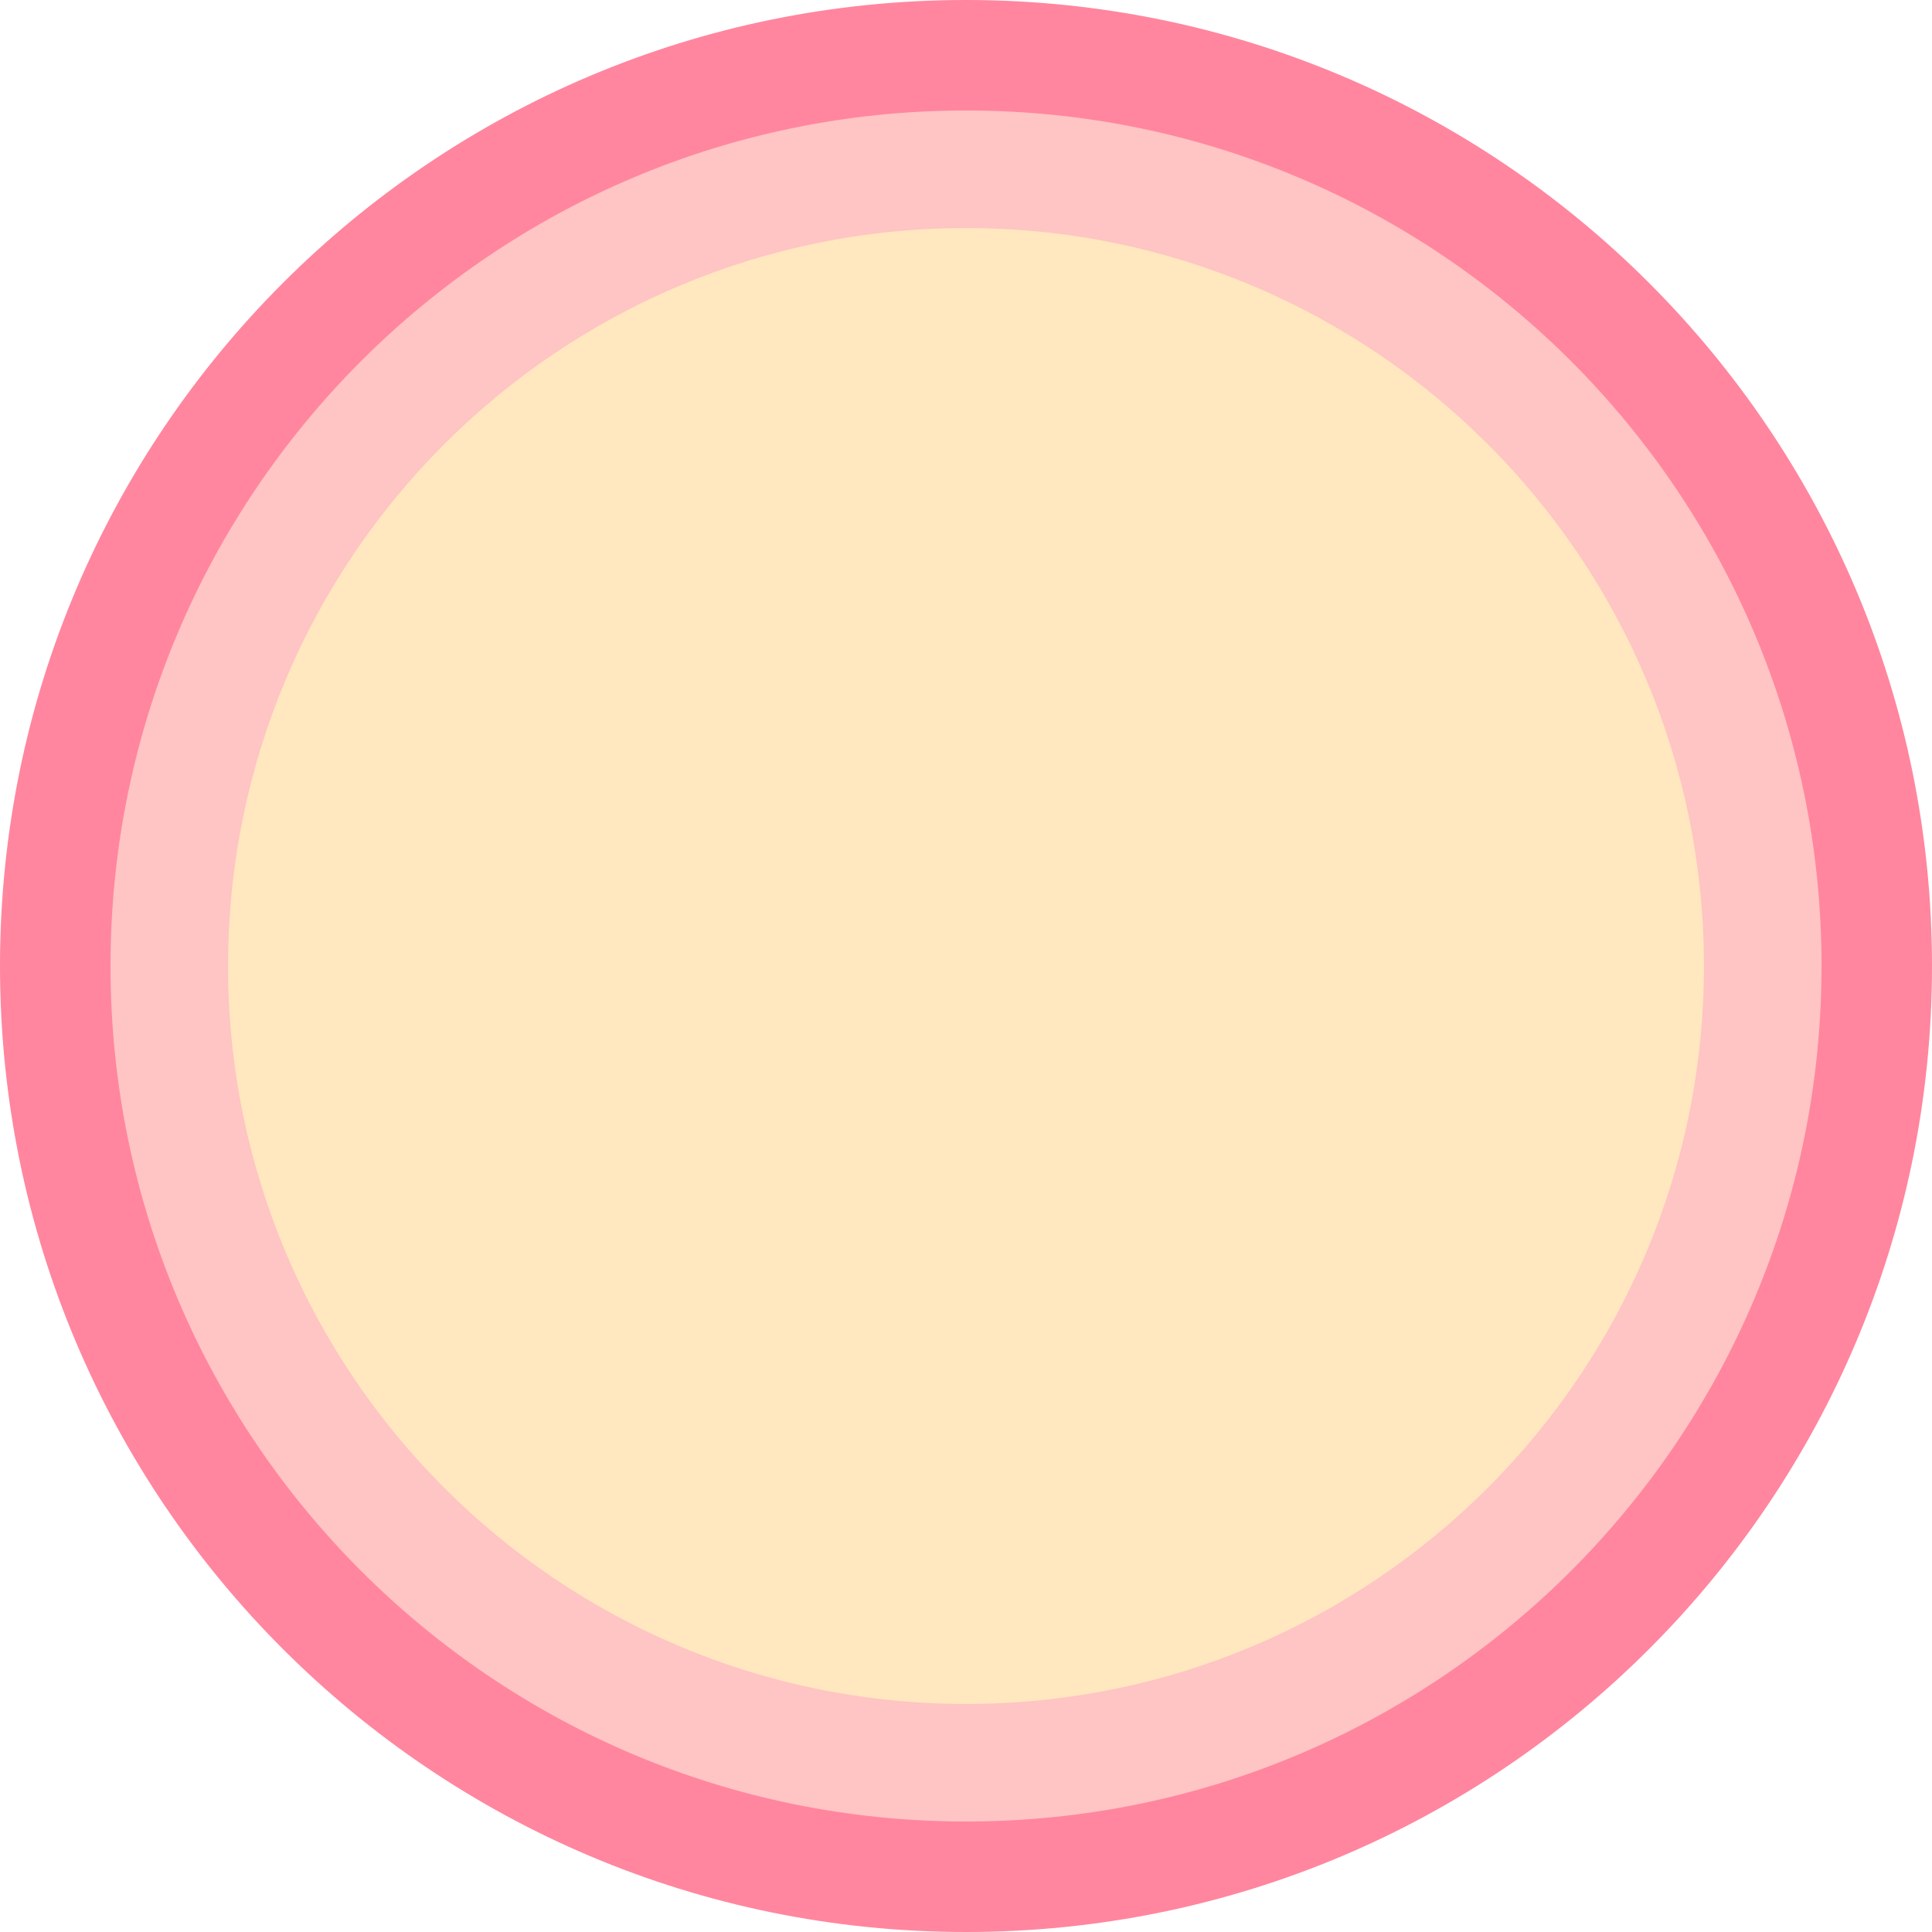
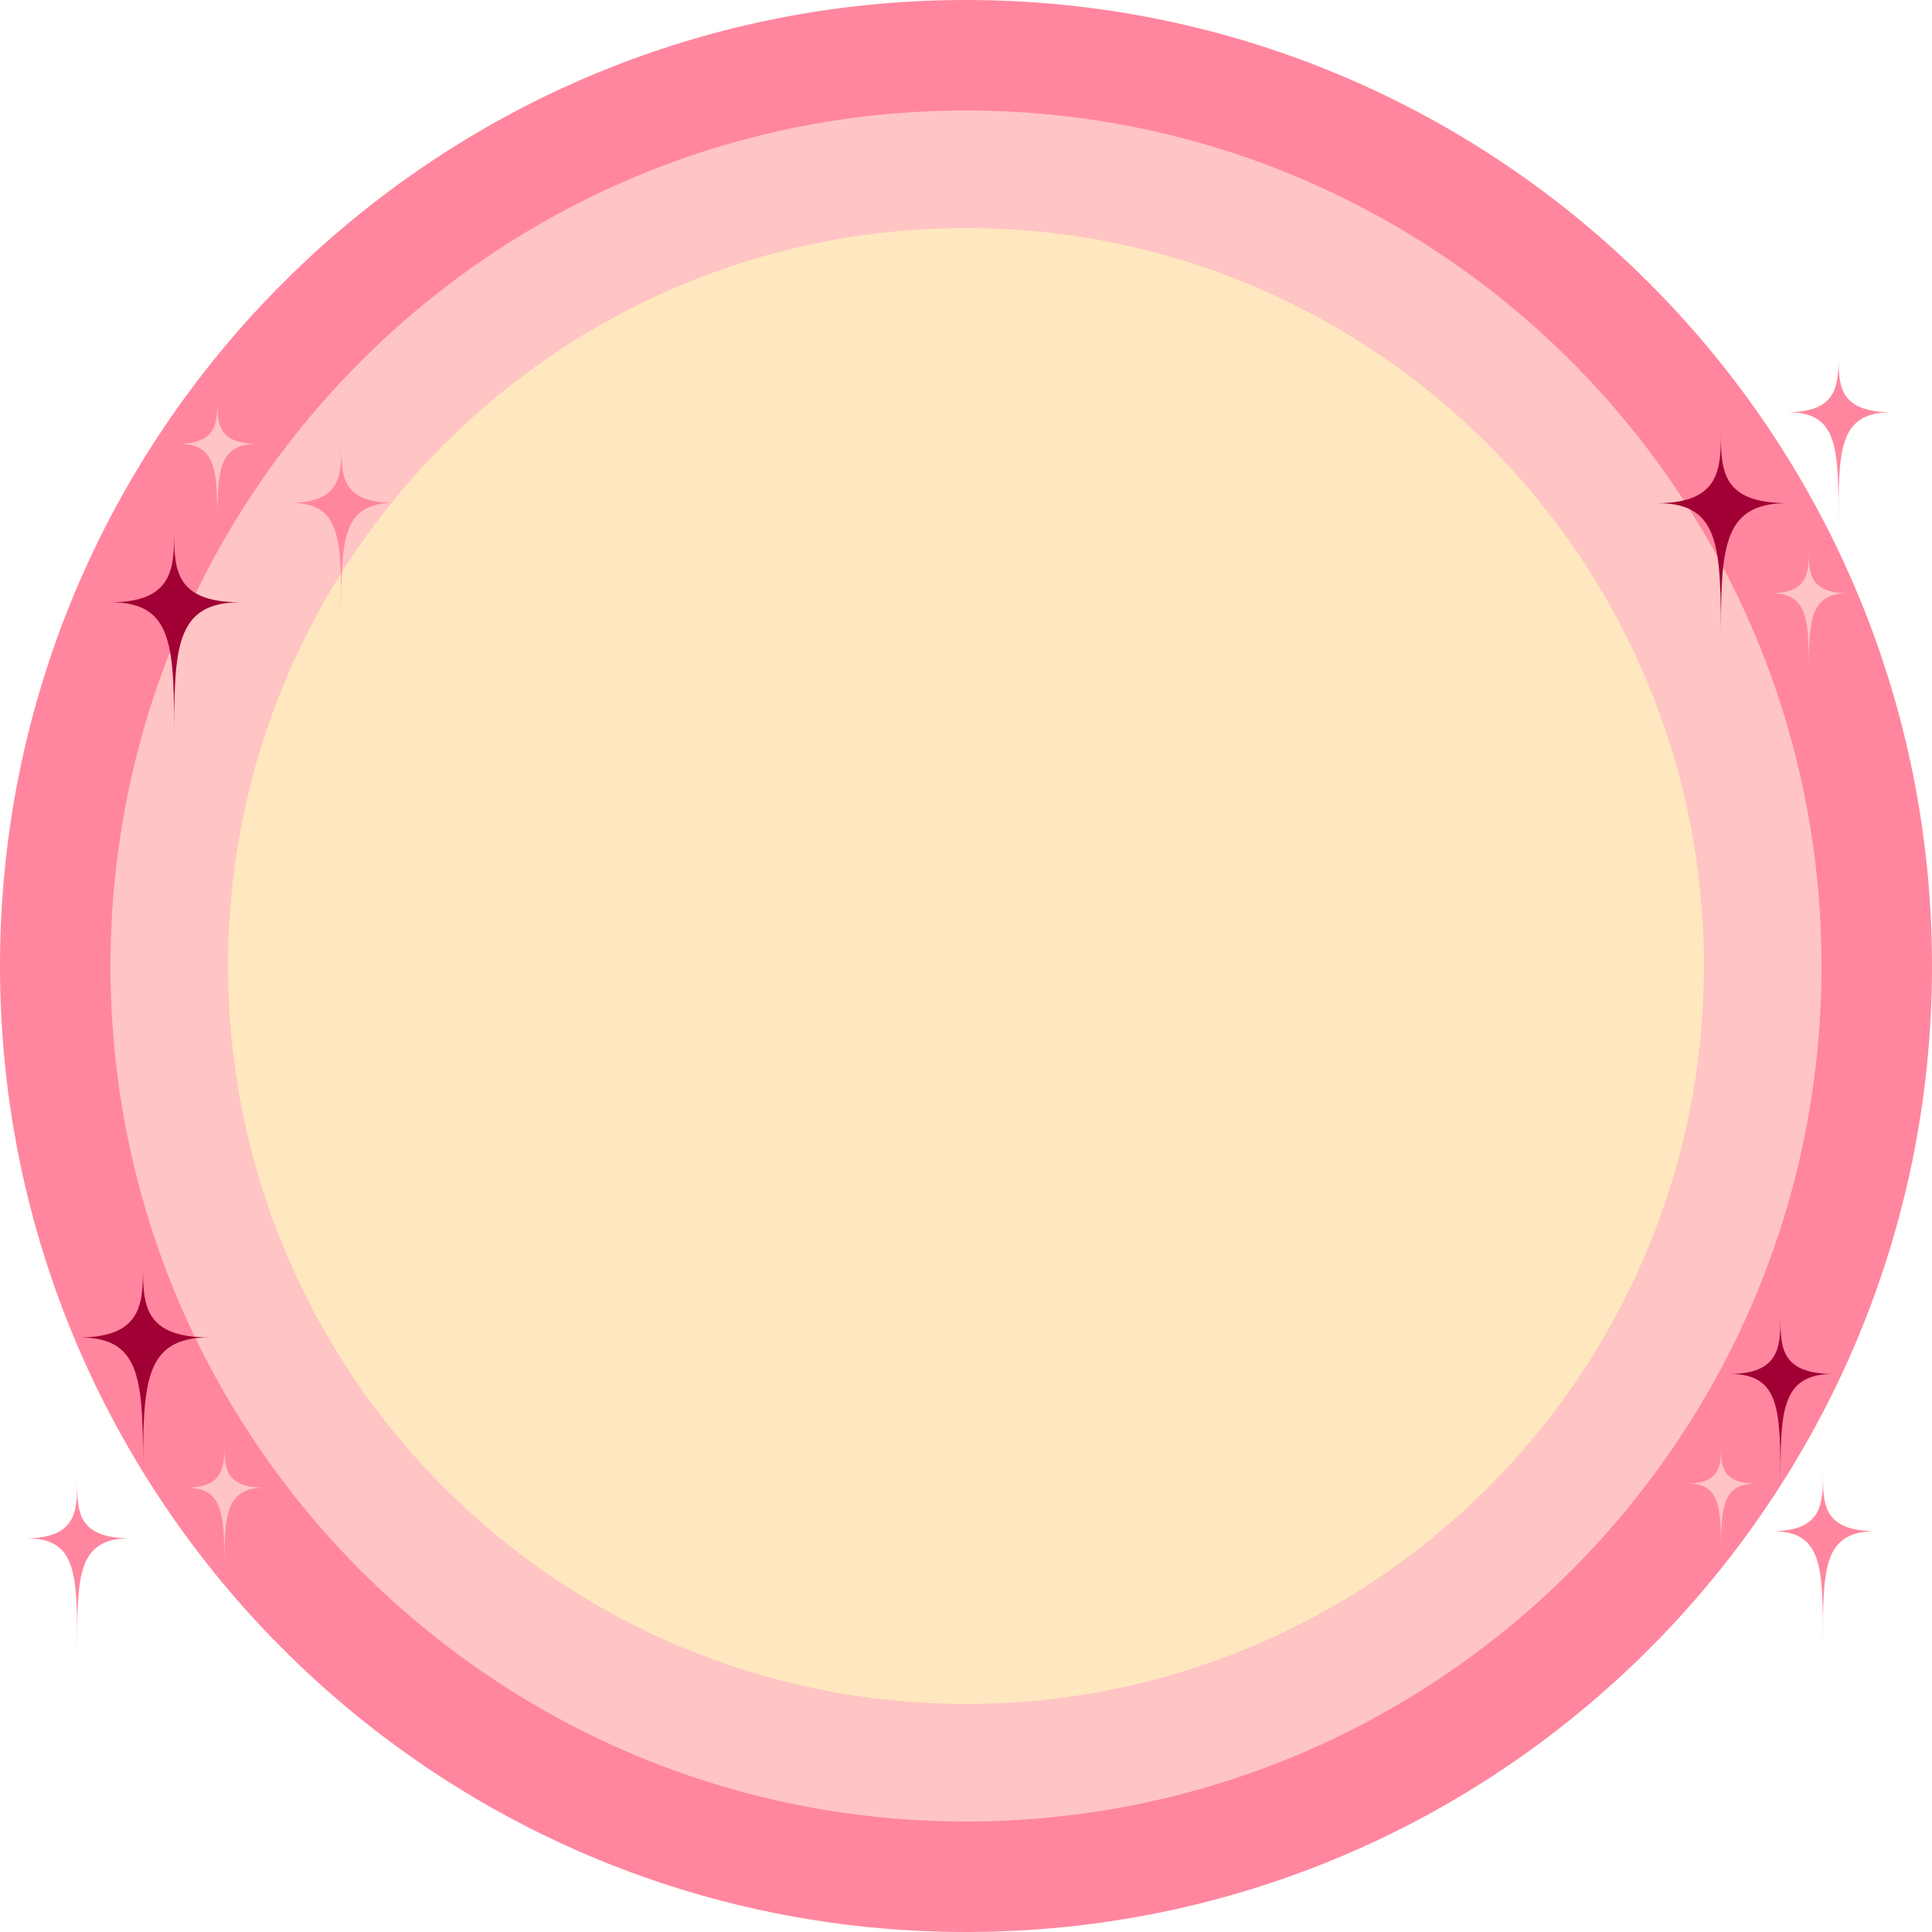
<svg xmlns="http://www.w3.org/2000/svg" width="64" height="64" viewBox="0 0 64 64" fill="none">
  <circle cx="32" cy="32" r="32" fill="#FF869E" />
-   <circle cx="32.001" cy="32" r="28.34" fill="#FFC4C4" />
+   <circle cx="32" cy="32" r="28.34" fill="#FFC4C4" />
  <circle cx="32" cy="32" r="24.446" fill="#FFE7BF" />
+   <path d="M3.659 19.951C5.769 19.951 5.769 18.779 5.769 17.548C5.769 18.838 5.769 19.951 7.966 19.951C5.769 19.951 5.769 21.504 5.769 24.61C5.769 21.422 5.769 19.951 3.659 19.951Z" fill="#A10035" />
+   <path d="M9.618 16.657C11.307 16.657 11.307 15.718 11.307 14.733C11.307 15.765 11.307 16.657 13.067 16.657C11.307 16.657 11.307 17.9 11.307 20.387C11.307 17.835 11.307 16.657 9.618 16.657Z" fill="#FF869E" />
+   <path d="M5.911 14.7C7.198 14.7 7.198 13.984 7.198 13.232C7.198 14.02 7.198 14.7 8.539 14.7C7.198 14.7 7.198 15.65 7.198 17.548C7.198 15.6 7.198 14.7 5.911 14.7Z" fill="#FFC4C4" />
+   <path d="M2.628 44.303C4.738 44.303 4.738 43.131 4.738 41.9C4.738 43.19 4.738 44.303 6.935 44.303C4.738 44.303 4.738 45.856 4.738 48.962C4.738 45.774 4.738 44.303 2.628 44.303Z" fill="#A10035" />
+   <path d="M0.868 50.956C2.557 50.956 2.557 50.018 2.557 49.032C2.557 50.065 2.557 50.956 4.317 50.956C2.557 50.956 2.557 52.199 2.557 54.686C2.557 52.134 2.557 50.956 0.868 50.956Z" fill="#FF869E" />
+   <path d="M6.146 49.281C7.433 49.281 7.433 48.565 7.433 47.812C7.433 48.6 7.433 49.281 8.774 49.281C7.433 49.281 7.433 50.23 7.433 52.129C7.433 50.18 7.433 49.281 6.146 49.281Z" fill="#FFC4C4" />
+   <path d="M57.29 45.513C58.979 45.513 58.979 44.575 58.979 43.589C58.979 44.622 58.979 45.513 60.739 45.513C58.979 45.513 58.979 46.757 58.979 49.243C58.979 46.691 58.979 45.513 57.29 45.513Z" fill="#A10035" />
+   <path d="M58.698 50.721C60.387 50.721 60.387 49.783 60.387 48.798C60.387 49.83 60.387 50.721 62.147 50.721C60.387 50.721 60.387 51.965 60.387 54.452C60.387 51.899 60.387 50.721 58.698 50.721Z" fill="#FF869E" />
+   <path d="M55.883 49.144C57.011 49.144 57.011 48.517 57.011 47.859C57.011 48.549 57.011 49.144 58.187 49.144C57.011 49.144 57.011 49.975 57.011 51.636C57.011 49.931 57.011 49.144 55.883 49.144Z" fill="#FFC4C4" />
+   <path d="M59.214 13.654C60.903 13.654 60.903 12.716 60.903 11.73C60.903 12.762 60.903 13.654 62.663 13.654C60.903 13.654 60.903 14.897 60.903 17.384C60.903 14.832 60.903 13.654 59.214 13.654Z" fill="#FF869E" />
+   <path d="M58.651 19.65C59.92 19.65 59.92 18.945 59.92 18.205C59.92 18.98 59.92 19.65 61.242 19.65C59.92 19.65 59.92 20.584 59.92 22.452C59.92 20.535 59.92 19.65 58.651 19.65Z" fill="#FFC4C4" />
+   <path d="M54.898 16.667C57.007 16.667 57.007 15.495 57.007 14.264C57.007 15.553 57.007 16.667 59.205 16.667C57.007 16.667 57.007 18.22 57.007 21.326C57.007 18.137 57.007 16.667 54.898 16.667Z" fill="#A10035" />
</svg>
